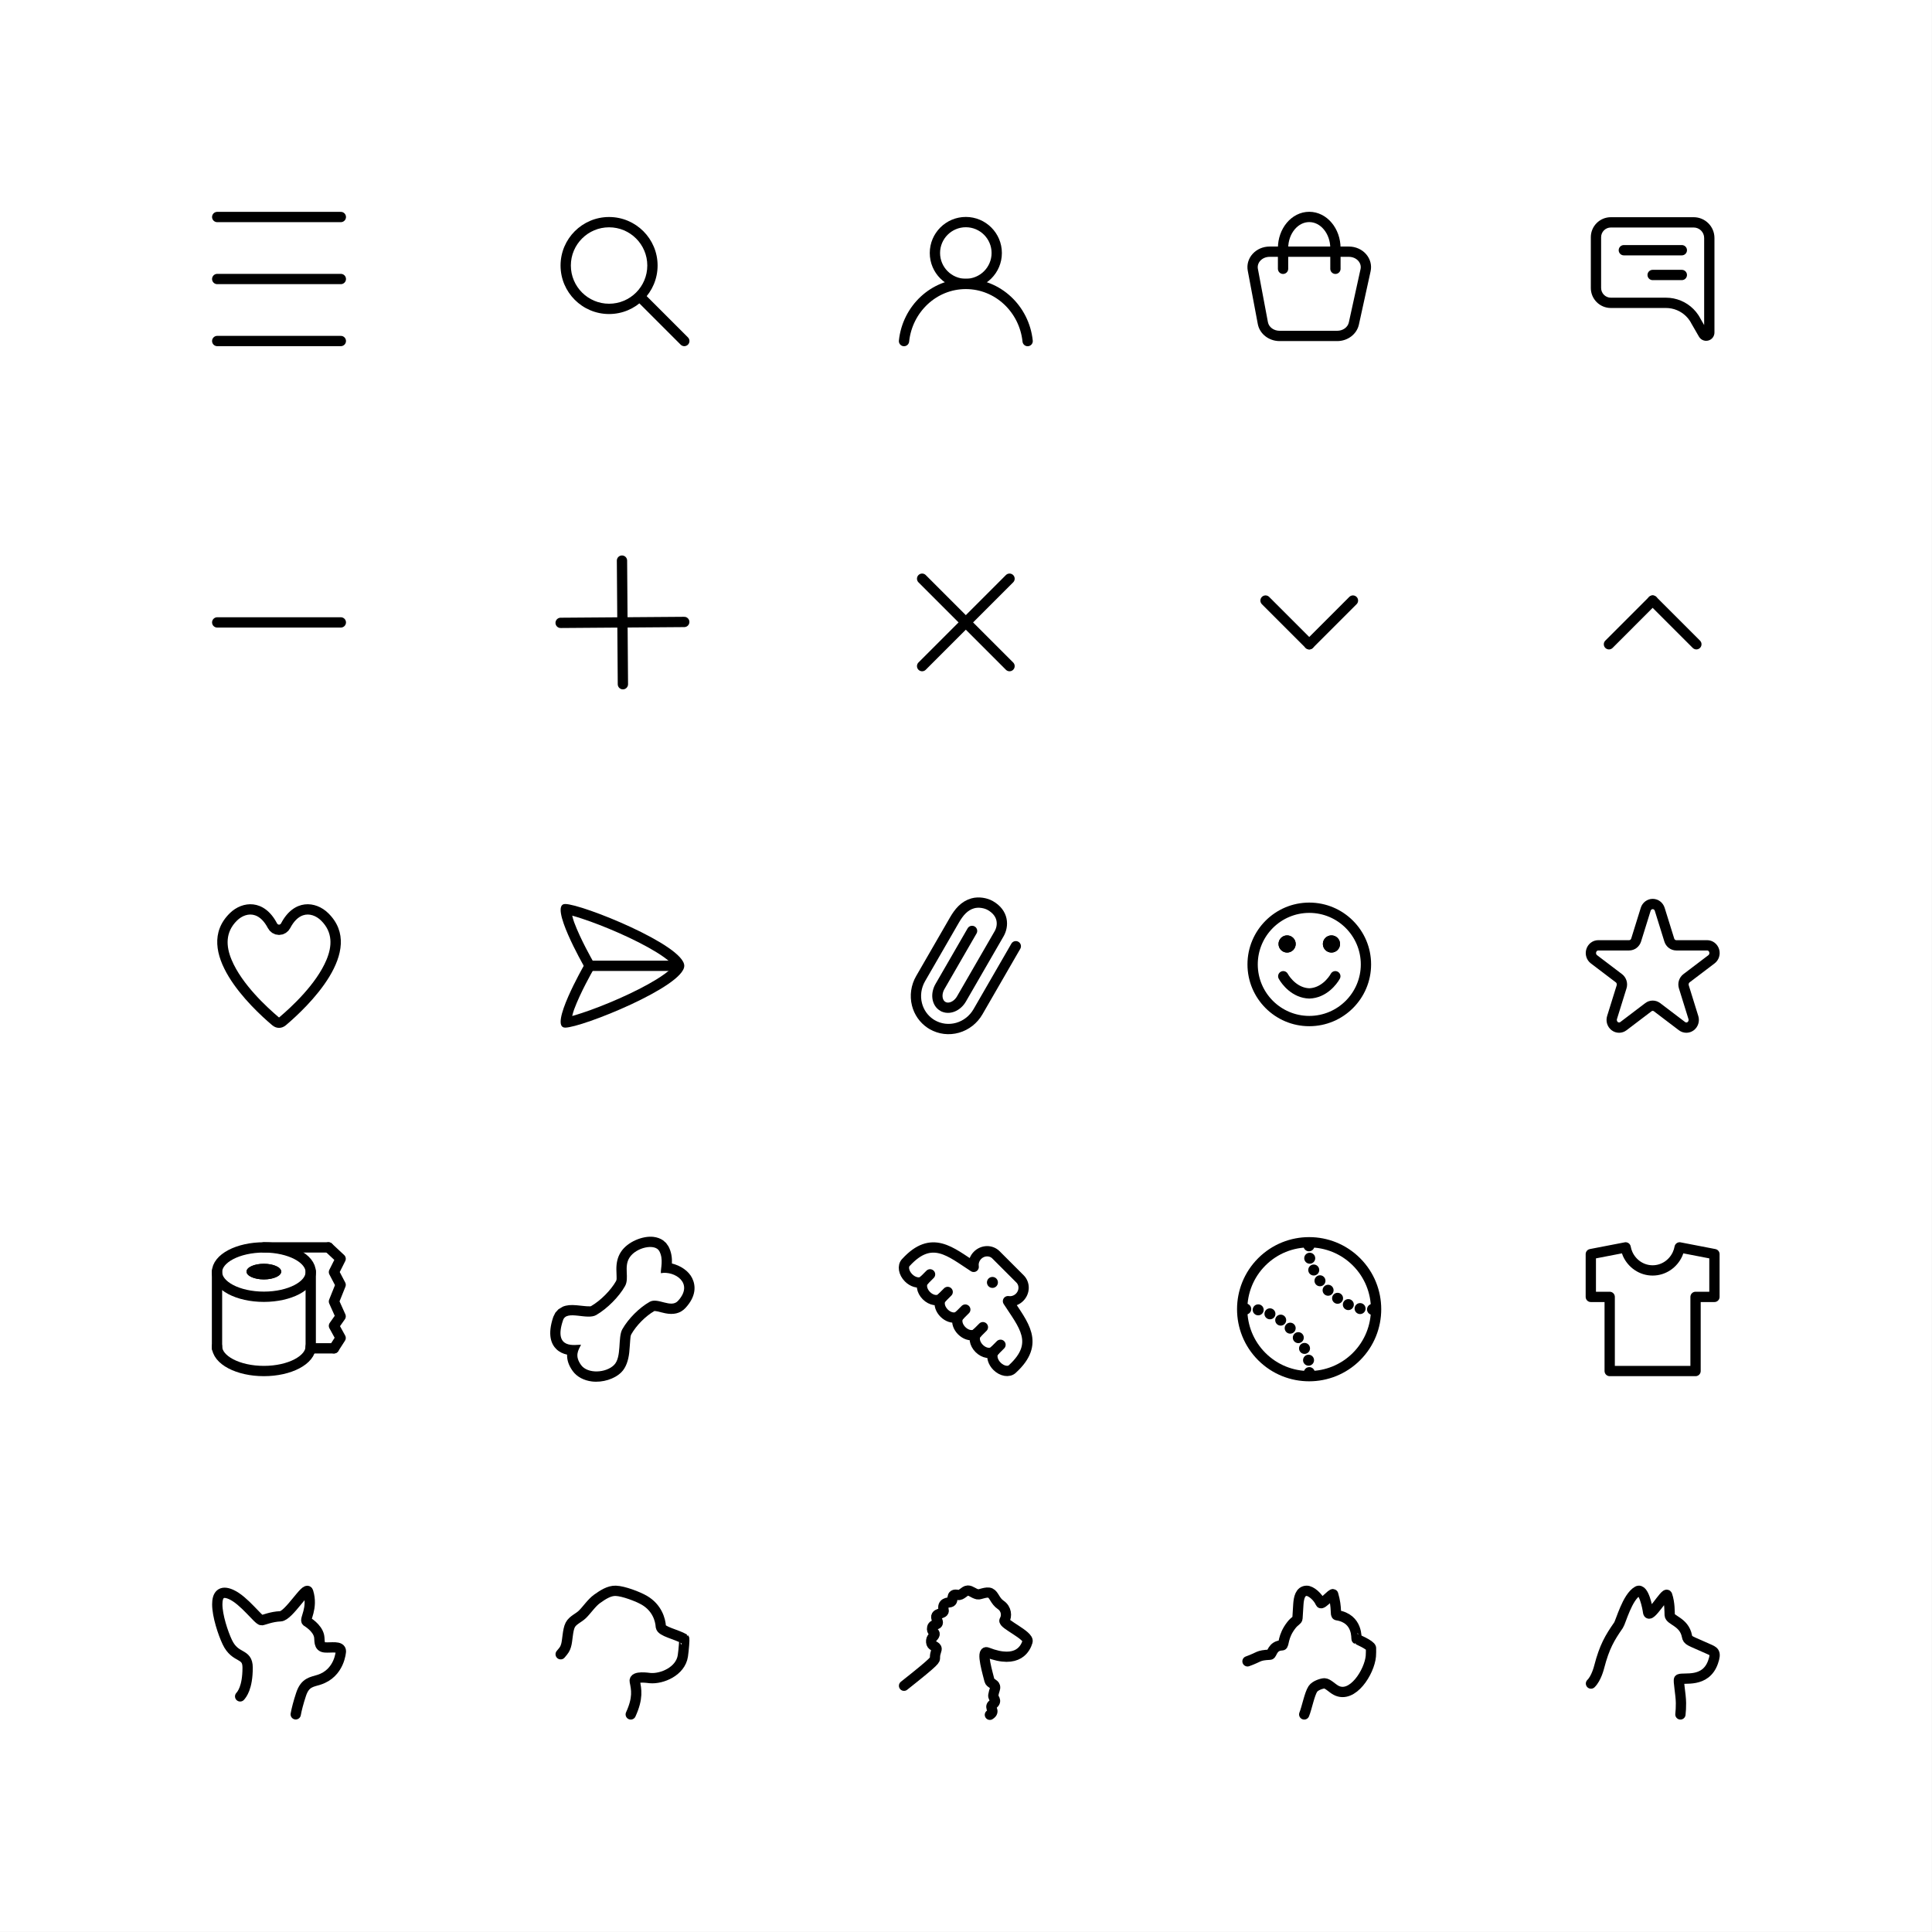
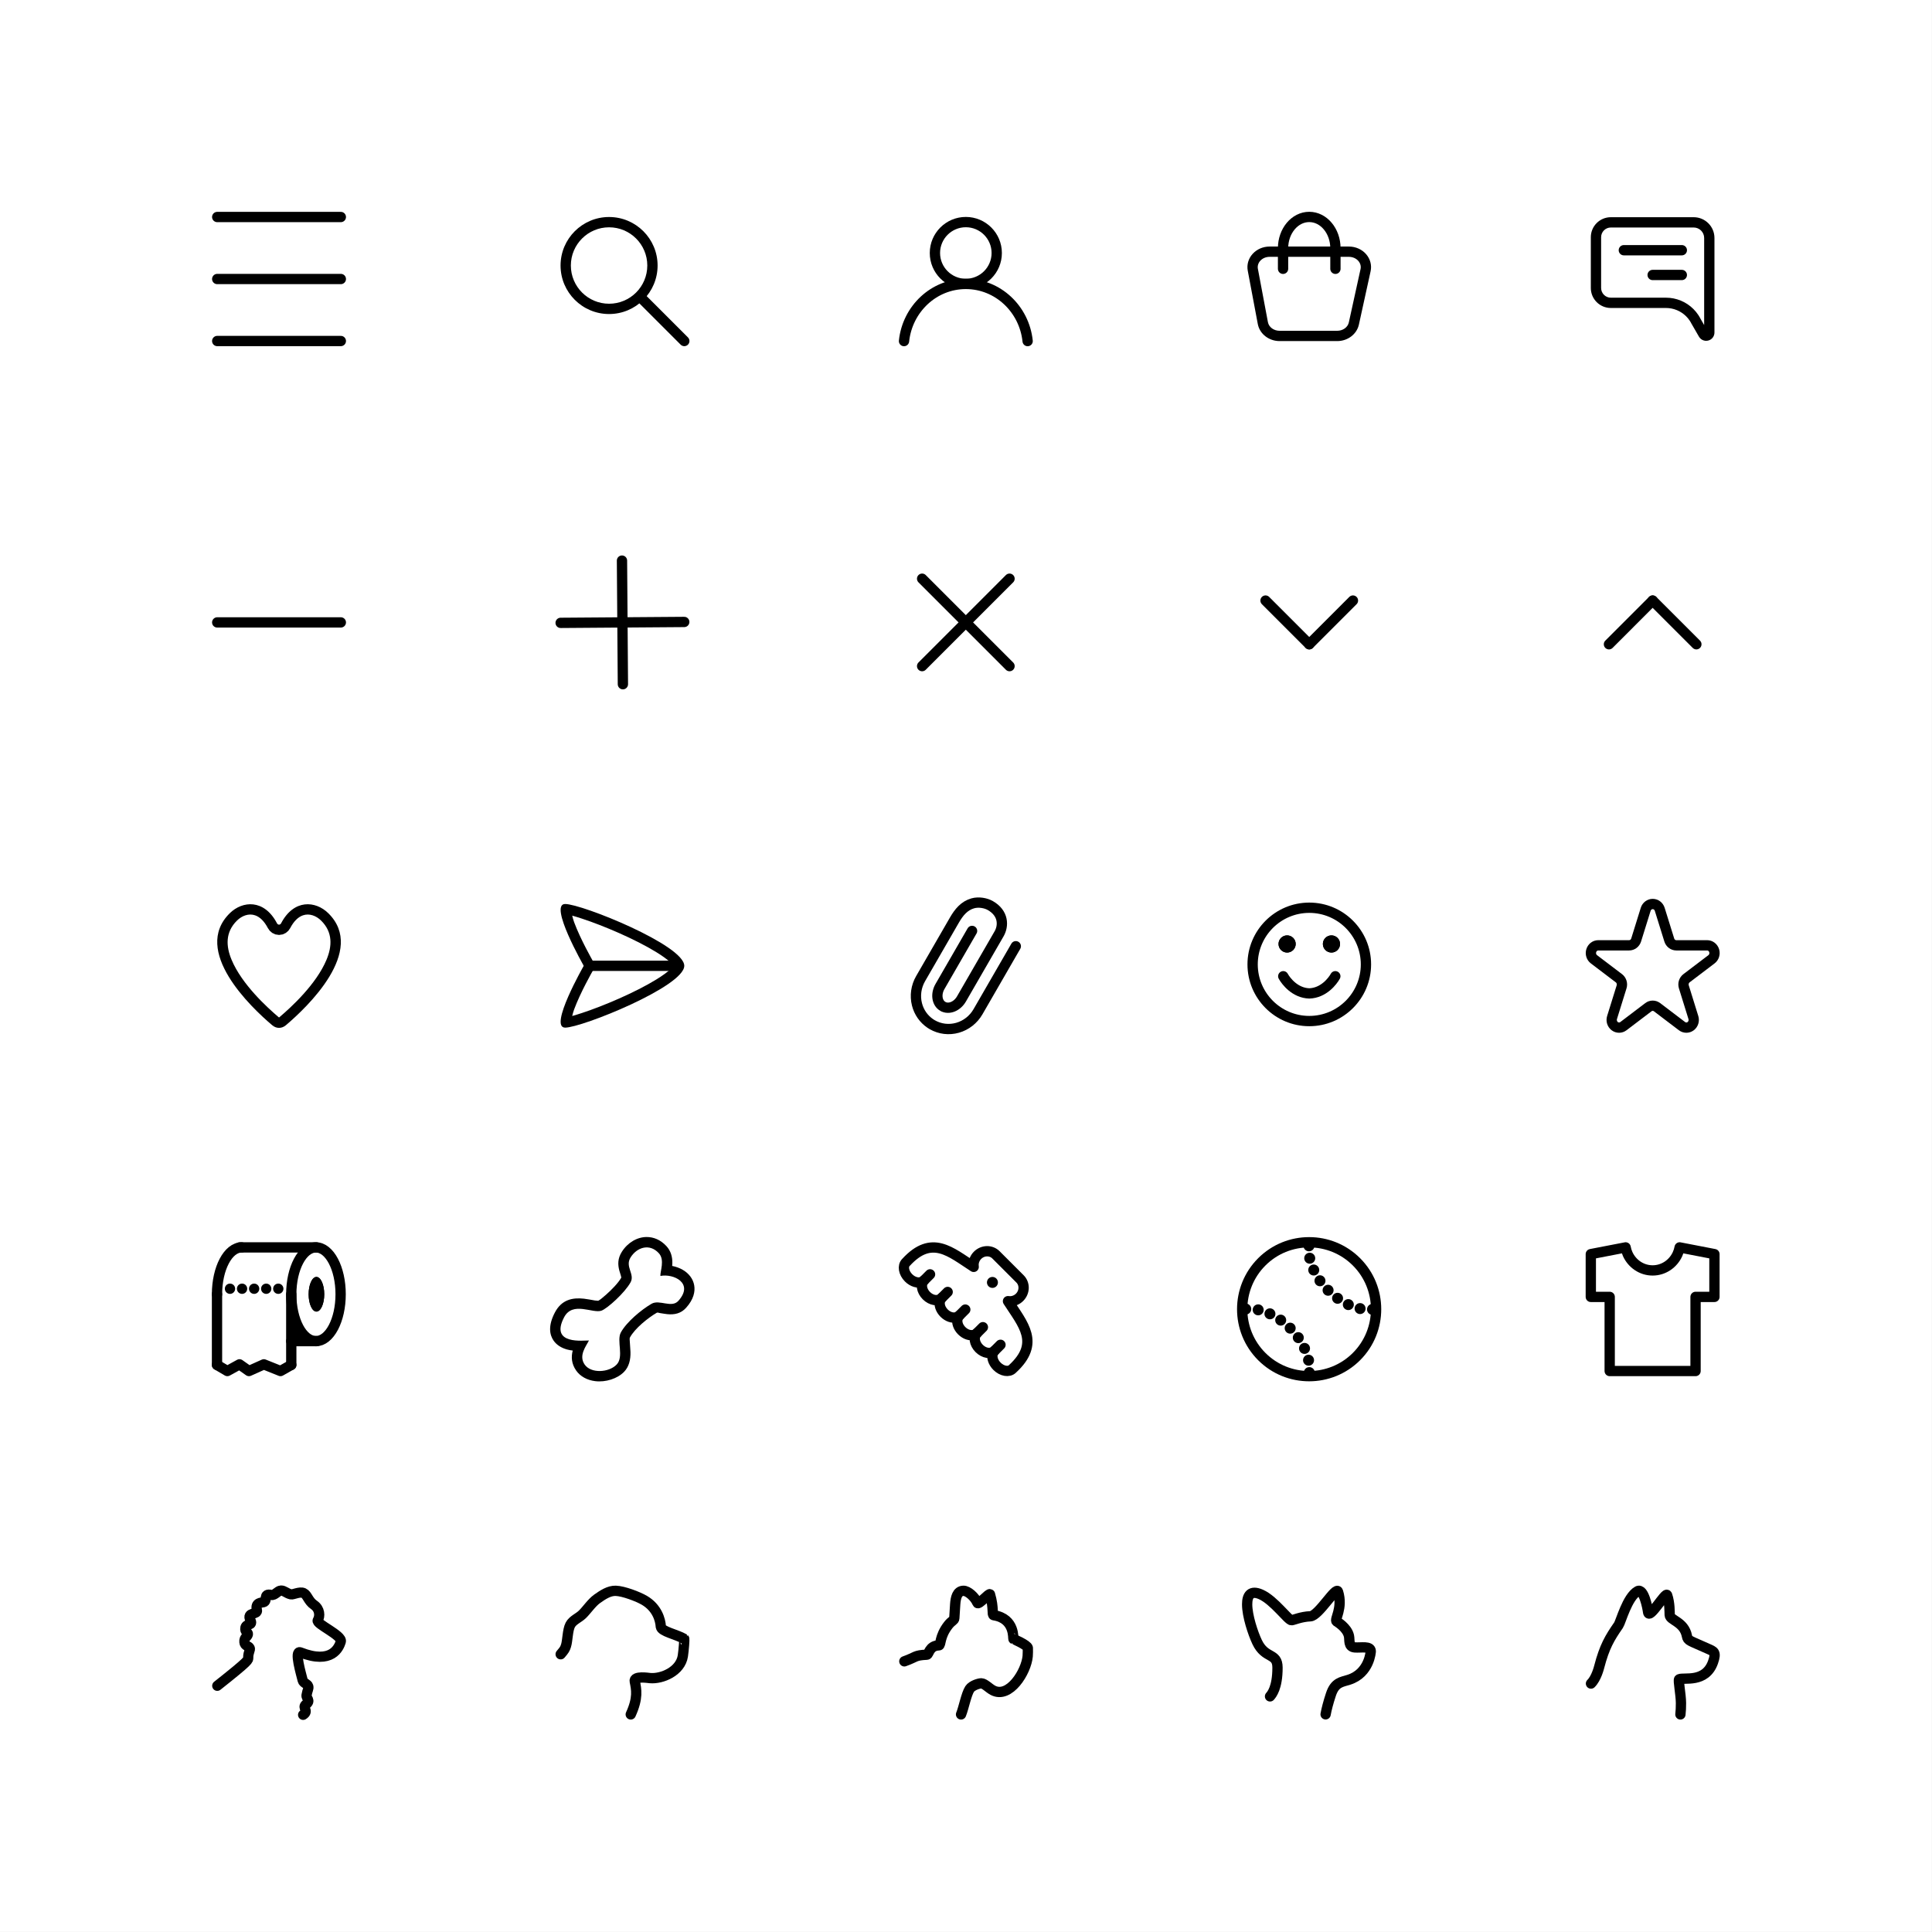
<svg xmlns="http://www.w3.org/2000/svg" width="100%" height="100%" viewBox="0 0 1329 1329" version="1.1" xml:space="preserve" style="fill-rule:evenodd;clip-rule:evenodd;stroke-linecap:round;stroke-linejoin:round;stroke-miterlimit:2;">
  <g id="ILUSTRAÇÃO">
    </g>
  <g id="LOGO">
    </g>
  <rect id="ICON" x="0" y="0" width="1328.74" height="1328.74" style="fill:white;" />
  <clipPath id="_clip1">
    <rect x="0" y="0" width="1328.74" height="1328.74" />
  </clipPath>
  <g clip-path="url(#_clip1)">
    <g id="HUSKY">
      <rect id="MENU" x="1018.83" y="1018.7" width="236.22" height="236.22" style="fill:white;" />
      <path d="M1155.94,1179.33C1156.2,1177.08 1156.34,1174.5 1156.32,1171.53C1156.28,1165.51 1154.23,1155.54 1155.08,1155.14C1158.23,1153.65 1173.24,1157.99 1178.4,1143.27C1180.84,1136.32 1178.84,1135.95 1174.9,1134.17C1161.96,1128.33 1161.06,1128.73 1160.44,1125.5C1158.52,1115.5 1148.77,1114.69 1148.57,1110.98C1148.47,1109.2 1148.7,1102.78 1146.8,1097.29C1145.87,1094.59 1134.39,1114.63 1133.71,1108.96C1133.35,1105.99 1130.64,1092.24 1126.48,1094.55C1119.37,1098.5 1114.89,1115.75 1113.38,1117.92C1107.25,1126.74 1103.68,1132.78 1100.08,1146.57C1099.94,1147.09 1098.12,1154.5 1094.42,1158.1" style="fill:none;stroke:black;stroke-width:7.08px;" />
    </g>
    <g id="BULDOGUE">
-       <rect id="MENU1" x="782.551" y="1018.7" width="236.22" height="236.22" style="fill:white;" />
-       <path d="M897.155,1179.33C898.953,1174.98 900.751,1165.4 903.074,1161.84C904.754,1159.27 909.693,1157.92 911.095,1157.95C913.407,1158.02 916.323,1161.29 919.065,1162.74C930.392,1168.71 942.034,1150.01 942.995,1139.25C943.073,1138.38 943.183,1134.44 943.101,1133.65C942.887,1131.61 933.386,1127.49 933.204,1127.46C932.822,1127.39 934.557,1113.43 919.646,1111.09C918.226,1110.86 919.911,1106.49 917.07,1096.73C916.698,1095.45 909.129,1104.33 908.413,1102.62C906.674,1098.49 901.796,1094.2 898.774,1094.29C894.394,1094.42 893.431,1099.18 893.117,1103.65C893.063,1104.42 892.6,1111.02 892.515,1113.21C892.459,1114.66 890.737,1114.82 888.376,1117.83C882.143,1125.77 883.419,1131.79 881.935,1131.82C875.121,1131.99 875.089,1138.16 873.659,1138.24C864.905,1138.69 866.677,1139.76 858.141,1142.81" style="fill:none;stroke:black;stroke-width:7.08px;" />
+       <rect id="MENU1" x="546.492" y="1018.7" width="236.22" height="236.22" style="fill:white;" />
+       <path d="M661.096,1179.33C662.893,1174.98 664.692,1165.4 667.015,1161.84C668.694,1159.27 673.634,1157.92 675.036,1157.95C677.347,1158.02 680.263,1161.29 683.006,1162.74C694.333,1168.71 705.975,1150.01 706.936,1139.25C707.013,1138.38 707.124,1134.44 707.041,1133.65C706.828,1131.61 697.326,1127.49 697.145,1127.46C696.763,1127.39 698.498,1113.43 683.587,1111.09C682.167,1110.86 683.852,1106.49 681.011,1096.73C680.639,1095.45 673.07,1104.33 672.354,1102.62C670.615,1098.49 665.737,1094.2 662.715,1094.29C658.335,1094.42 657.371,1099.18 657.058,1103.65C657.004,1104.42 656.54,1111.02 656.456,1113.21C656.4,1114.66 654.678,1114.82 652.317,1117.83C646.084,1125.77 647.36,1131.79 645.876,1131.82C639.062,1131.99 639.03,1138.16 637.6,1138.24C628.846,1138.69 630.618,1139.76 622.082,1142.81" style="fill:none;stroke:black;stroke-width:7.08px;" />
    </g>
    <g id="POODLE">
-       <rect id="MENU2" x="546.27" y="1018.7" width="236.22" height="236.22" style="fill:white;" />
-       <path d="M680.91,1179.61C685.266,1176.92 679.837,1174.69 682.9,1172.43C686.472,1169.79 682.92,1168.27 683.267,1166.15C683.881,1162.41 684.894,1161.71 684.456,1160.01C684.017,1158.32 681.051,1157.77 680.635,1155.98C679.732,1152.08 674.485,1134.86 679.041,1136.65C700.776,1145.18 705.621,1133.24 706.838,1129.23C708.132,1124.97 689.488,1117.03 690.974,1114.59C692.729,1111.71 692.421,1106.77 688.456,1104.05C684.344,1101.23 683.885,1097.06 681.233,1095.84C678.593,1094.63 673.98,1097.08 672.547,1096.75C669.357,1096.01 667.952,1094.05 665.685,1094.11C663.418,1094.18 661.414,1097.7 658.945,1097.14C653.035,1095.8 656.794,1101.37 653.678,1102.14C652.343,1102.48 647.754,1102.28 649.126,1107.45C650.085,1111.06 641.741,1108.62 644.607,1114.36C646.747,1118.64 641.897,1116.53 641.226,1119.58C640.526,1122.76 643.351,1122.72 642.919,1124.33C642.432,1126.14 640.266,1126.37 640.515,1129.55C640.741,1132.43 643.38,1132.02 644.179,1133.67C644.778,1134.91 643.166,1136.41 643.146,1140.21C643.138,1141.86 644.616,1141.62 621.858,1159.63" style="fill:none;stroke:black;stroke-width:7.01px;" />
+       <rect id="MENU2" x="73.869" y="1018.7" width="236.22" height="236.22" style="fill:white;" />
+       <path d="M208.509,1179.61C212.866,1176.92 207.437,1174.69 210.499,1172.43C214.071,1169.79 210.519,1168.27 210.866,1166.15C211.48,1162.41 212.494,1161.71 212.055,1160.01C211.616,1158.32 208.65,1157.77 208.234,1155.98C207.332,1152.08 202.085,1134.86 206.64,1136.65C228.376,1145.18 233.22,1133.24 234.437,1129.23C235.731,1124.97 217.088,1117.03 218.574,1114.59C220.329,1111.71 220.021,1106.77 216.056,1104.05C211.943,1101.23 211.484,1097.06 208.832,1095.84C206.193,1094.63 201.579,1097.08 200.146,1096.75C196.956,1096.01 195.551,1094.05 193.284,1094.11C191.017,1094.18 189.014,1097.7 186.544,1097.14C180.634,1095.8 184.393,1101.37 181.277,1102.14C179.942,1102.48 175.354,1102.28 176.726,1107.45C177.684,1111.06 169.341,1108.62 172.207,1114.36C174.346,1118.64 169.496,1116.53 168.825,1119.58C168.125,1122.76 170.951,1122.72 170.518,1124.33C170.031,1126.14 167.865,1126.37 168.114,1129.55C168.341,1132.43 170.979,1132.02 171.778,1133.67C172.377,1134.91 170.766,1136.41 170.746,1140.21C170.737,1141.86 172.215,1141.62 149.457,1159.63" style="fill:none;stroke:black;stroke-width:7.01px;" />
    </g>
    <g id="GOLDEN">
      <rect id="MENU3" x="310.09" y="1018.7" width="236.22" height="236.22" style="fill:white;" />
      <path d="M385.68,1137.94C388.345,1134.84 388.629,1134.27 389.355,1132.05C390.453,1128.68 390.392,1121.36 392.272,1117.77C394.019,1114.43 397.978,1113.07 400.639,1110.49C403.734,1107.48 407.016,1102.45 410.839,1099.75C414.647,1097.06 418.997,1094.15 423.578,1094.3C428.975,1094.47 438.959,1098.33 443.22,1100.81C452.043,1105.96 454.263,1114.22 454.575,1118.93C454.797,1122.29 465.209,1124.17 470.679,1127.37C470.861,1127.48 470.41,1134.44 469.734,1139.03C468.16,1149.69 455.305,1155.06 447.203,1154.34C446.036,1154.23 435.848,1152.62 436.643,1156.58C437.752,1162.11 439.1,1167.93 433.884,1179.33" style="fill:none;stroke:black;stroke-width:7.08px;" />
    </g>
    <g id="CHIHUAHUA">
-       <rect id="MENU4" x="73.869" y="1018.7" width="236.22" height="236.22" style="fill:white;" />
-       <path d="M165.195,1166.92C166.275,1165.69 170.37,1161.03 170.338,1147.12C170.314,1136.64 161.927,1141.42 156.324,1129.57C153.434,1123.45 149.46,1111.53 149.46,1103.58C149.46,1097.44 151.836,1093.67 158.926,1096.79C168.04,1100.81 177.729,1114.7 180.022,1114.53C181.447,1114.42 186.526,1112.09 192.931,1111.83C198.661,1111.6 210.672,1090.76 211.964,1094.89C215.538,1106.32 209.266,1114.02 211.017,1115.38C211.243,1115.56 218.211,1119.53 219.495,1125.36C220.129,1128.23 218.885,1132.85 223.491,1133.24C227.738,1133.59 234.499,1132 234.499,1135.88C234.499,1135.99 233.699,1150.96 219.42,1155.49C214.367,1157.1 209.844,1157.2 207.096,1165.55C205.238,1171.19 204.087,1175.65 203.43,1179.27" style="fill:none;stroke:black;stroke-width:7.08px;" />
+       <rect id="MENU4" x="782.309" y="1018.7" width="236.22" height="236.22" style="fill:white;" />
+       <path d="M873.635,1166.92C874.715,1165.69 878.81,1161.03 878.778,1147.12C878.754,1136.64 870.367,1141.42 864.763,1129.57C861.874,1123.45 857.899,1111.53 857.899,1103.58C857.899,1097.44 860.275,1093.67 867.366,1096.79C876.48,1100.81 886.169,1114.7 888.461,1114.53C889.887,1114.42 894.966,1112.09 901.37,1111.83C907.1,1111.6 919.111,1090.76 920.404,1094.89C923.978,1106.32 917.706,1114.02 919.456,1115.38C919.682,1115.56 926.65,1119.53 927.935,1125.36C928.569,1128.23 927.324,1132.85 931.931,1133.24C936.177,1133.59 942.939,1132 942.939,1135.88C942.939,1135.99 942.139,1150.96 927.86,1155.49C922.807,1157.1 918.284,1157.2 915.535,1165.55C913.678,1171.19 912.526,1175.65 911.869,1179.27" style="fill:none;stroke:black;stroke-width:7.08px;" />
    </g>
    <g id="ROUPAS">
      <rect id="MENU5" x="1018.71" y="782.48" width="236.22" height="236.22" style="fill:white;" />
      <path d="M1107.29,892.118L1094.3,892.118L1094.3,862.698L1118.25,858.071C1118.54,859.693 1119.03,861.245 1119.69,862.698C1122.71,869.317 1129.25,873.907 1136.82,873.907C1144.39,873.907 1150.93,869.317 1153.95,862.698C1154.61,861.245 1155.1,859.693 1155.4,858.071L1179.34,862.698L1179.34,892.118L1166.35,892.118L1166.35,943.11L1107.29,943.11L1107.29,892.118Z" style="fill:none;stroke:black;stroke-width:7.08px;" />
    </g>
    <g id="BRINQUEDOS">
      <rect id="MENU6" x="782.43" y="782.48" width="236.22" height="236.22" style="fill:white;" />
      <g>
        <g>
          <path d="M935.615,865.516C954.973,884.874 954.973,916.307 935.615,935.665C916.257,955.023 884.824,955.023 865.466,935.665C846.107,916.307 846.107,884.874 865.466,865.516C884.824,846.158 916.257,846.158 935.615,865.516ZM930.606,870.525C914.012,853.931 887.068,853.931 870.474,870.525C853.88,887.118 853.88,914.063 870.474,930.657C887.068,947.25 914.012,947.25 930.606,930.657C947.2,914.063 947.2,887.118 930.606,870.525Z" />
          <path d="M890.175,910.956C891.65,912.431 891.65,914.826 890.175,916.301C888.7,917.776 886.305,917.776 884.83,916.301C883.355,914.826 883.355,912.431 884.83,910.956C886.305,909.481 888.7,909.481 890.175,910.956ZM883.651,905.43C885.126,906.905 885.126,909.3 883.651,910.775C882.176,912.25 879.781,912.25 878.306,910.775C876.831,909.3 876.831,906.905 878.306,905.43C879.781,903.955 882.176,903.955 883.651,905.43ZM876.249,901.089C877.724,902.564 877.724,904.959 876.249,906.434C874.774,907.909 872.379,907.909 870.904,906.434C869.429,904.959 869.429,902.564 870.904,901.089C872.379,899.614 874.774,899.614 876.249,901.089ZM868.167,898.354C869.642,899.829 869.642,902.224 868.167,903.699C866.692,905.174 864.297,905.174 862.822,903.699C861.347,902.224 861.347,899.829 862.822,898.354C864.297,896.879 866.692,896.879 868.167,898.354ZM859.609,897.799C861.084,899.274 861.084,901.669 859.609,903.144C858.134,904.619 855.739,904.619 854.264,903.144C852.789,901.669 852.789,899.274 854.264,897.799C855.739,896.324 858.134,896.324 859.609,897.799ZM895.757,917.479C897.232,918.954 897.232,921.349 895.757,922.824C894.282,924.299 891.887,924.299 890.412,922.824C888.937,921.349 888.937,918.954 890.412,917.479C891.887,916.004 894.282,916.004 895.757,917.479ZM900.041,924.881C901.516,926.356 901.516,928.751 900.041,930.226C898.566,931.701 896.171,931.701 894.696,930.226C893.221,928.751 893.221,926.356 894.696,924.881C896.171,923.406 898.566,923.406 900.041,924.881ZM902.806,932.994C904.281,934.469 904.281,936.864 902.806,938.339C901.331,939.814 898.936,939.814 897.461,938.339C895.986,936.864 895.986,934.469 897.461,932.994C898.936,931.519 901.331,931.519 902.806,932.994ZM903.331,941.521C904.806,942.996 904.806,945.391 903.331,946.866C901.856,948.341 899.461,948.341 897.986,946.866C896.511,945.391 896.511,942.996 897.986,941.521C899.461,940.046 901.856,940.046 903.331,941.521Z" />
          <path d="M910.906,890.225C909.431,888.75 909.431,886.355 910.906,884.88C912.381,883.405 914.776,883.405 916.251,884.88C917.726,886.355 917.726,888.75 916.251,890.225C914.776,891.7 912.381,891.7 910.906,890.225ZM917.429,895.751C915.954,894.276 915.954,891.881 917.429,890.406C918.904,888.931 921.299,888.931 922.774,890.406C924.249,891.881 924.249,894.276 922.774,895.751C921.299,897.226 918.904,897.226 917.429,895.751ZM924.831,900.092C923.356,898.617 923.356,896.222 924.831,894.747C926.306,893.272 928.701,893.272 930.176,894.747C931.651,896.222 931.651,898.617 930.176,900.092C928.701,901.567 926.306,901.567 924.831,900.092ZM932.914,902.827C931.439,901.352 931.439,898.957 932.914,897.482C934.389,896.007 936.784,896.007 938.259,897.482C939.734,898.957 939.734,901.352 938.259,902.827C936.784,904.302 934.389,904.302 932.914,902.827ZM941.471,903.382C939.996,901.907 939.996,899.512 941.471,898.037C942.946,896.562 945.341,896.562 946.816,898.037C948.291,899.512 948.291,901.907 946.816,903.382C945.341,904.857 942.946,904.857 941.471,903.382ZM905.323,883.702C903.848,882.227 903.848,879.832 905.323,878.357C906.798,876.882 909.193,876.882 910.668,878.357C912.143,879.832 912.143,882.227 910.668,883.702C909.193,885.177 906.798,885.177 905.323,883.702ZM901.039,876.3C899.564,874.825 899.564,872.43 901.039,870.955C902.514,869.48 904.909,869.48 906.384,870.955C907.859,872.43 907.859,874.825 906.384,876.3C904.909,877.775 902.514,877.775 901.039,876.3ZM898.274,868.188C896.799,866.713 896.799,864.318 898.274,862.843C899.749,861.368 902.144,861.368 903.619,862.843C905.094,864.318 905.094,866.713 903.619,868.188C902.144,869.663 899.749,869.663 898.274,868.188ZM897.749,859.66C896.274,858.185 896.274,855.79 897.749,854.315C899.224,852.84 901.619,852.84 903.094,854.315C904.569,855.79 904.569,858.185 903.094,859.66C901.619,861.135 899.224,861.135 897.749,859.66Z" />
        </g>
      </g>
    </g>
    <g id="ACESSORIOS">
      <rect id="MENU7" x="546.149" y="782.48" width="236.22" height="236.22" style="fill:white;" />
      <g>
        <path d="M685.114,863.194L701.656,879.736C703.298,881.378 704.189,883.635 704.132,886.01C704.076,888.385 703.076,890.683 701.354,892.4L701.351,892.402C699.629,894.118 697.325,895.112 694.945,895.165C694.417,895.176 693.894,895.141 693.383,895.062C703.625,910.992 715.869,923.867 696.457,941.64L696.464,941.648C694.022,944.081 689.259,943.276 685.834,939.851C683.035,937.052 681.991,933.364 683.037,930.781C683.269,930.21 683.603,929.693 684.042,929.251C681.596,931.669 676.911,930.929 673.576,927.594C670.255,924.272 669.515,919.62 671.907,917.175L672.026,917.056C671.355,917.718 670.706,918.042 669.899,918.264C667.384,918.957 664.087,917.919 661.564,915.395C659.08,912.912 658.04,909.684 658.673,907.192C658.879,906.38 659.251,905.634 659.82,905.03C659.215,905.599 658.47,905.971 657.658,906.177C655.165,906.81 651.938,905.769 649.455,903.286C646.931,900.762 645.893,897.465 646.585,894.951C646.807,894.144 647.131,893.495 647.793,892.824L647.717,892.9L647.675,892.943C645.23,895.335 640.577,894.595 637.256,891.273C633.921,887.938 633.181,883.254 635.598,880.808C635.157,881.247 634.64,881.581 634.068,881.812C631.486,882.858 627.797,881.815 624.998,879.016C621.574,875.591 620.769,870.828 623.202,868.385L623.21,868.393C640.983,848.98 653.857,861.224 669.788,871.467C669.708,870.955 669.673,870.433 669.685,869.904C669.738,867.525 670.731,865.221 672.448,863.498L672.45,863.496C674.166,861.774 676.465,860.774 678.84,860.717C681.215,860.661 683.472,861.551 685.114,863.194Z" style="fill:none;stroke:black;stroke-width:7.08px;stroke-linecap:butt;stroke-miterlimit:5;" />
        <path d="M688.231,925.062L684.055,929.238" style="fill:none;stroke:black;stroke-width:7.08px;stroke-miterlimit:5;" />
        <path d="M676.125,912.957L671.949,917.132" style="fill:none;stroke:black;stroke-width:7.08px;stroke-miterlimit:5;" />
        <path d="M664.009,900.841L659.833,905.016" style="fill:none;stroke:black;stroke-width:7.08px;stroke-miterlimit:5;" />
        <path d="M651.893,888.724L647.717,892.9" style="fill:none;stroke:black;stroke-width:7.08px;stroke-miterlimit:5;" />
        <path d="M639.777,876.608L635.601,880.784" style="fill:none;stroke:black;stroke-width:7.08px;stroke-miterlimit:5;" />
        <path d="M685.359,879.491C686.834,880.966 686.834,883.361 685.359,884.836C683.884,886.311 681.489,886.311 680.014,884.836C678.539,883.361 678.539,880.966 680.014,879.491C681.489,878.016 683.884,878.016 685.359,879.491Z" />
      </g>
    </g>
    <g id="ALIMENTOS">
      <rect id="MENU8" x="309.969" y="782.48" width="236.22" height="236.22" style="fill:white;" />
-       <path d="M462.213,869.157C468.148,870.573 473.702,874.235 476.144,879.237C478.746,884.564 478.864,891.764 471.573,899.674C467.85,903.713 463.035,904.437 457.699,903.399C455.959,903.061 454.149,902.522 452.379,902.118C451.687,901.96 450.495,901.842 450.164,901.811C444.045,905.355 437.706,911.749 434.249,917.878C433.696,918.857 433.66,920.286 433.517,921.83C433.265,924.552 433.173,927.554 432.852,930.397C432.235,935.873 430.591,940.778 427.431,943.946C422.729,948.662 414.483,951.167 407.199,950.298C401.678,949.639 396.832,947.117 393.93,943.075C391.026,939.029 390.14,935.562 390.091,932.548C390.087,932.309 390.089,932.072 390.097,931.838C387.363,931.251 384.786,930.059 382.754,928.098C379.3,924.764 376.351,918.342 380.619,905.815L382.027,902.973L384.169,900.622L387.175,898.829C388.438,898.307 389.867,897.962 391.431,897.806C394.51,897.498 398.41,898.068 402.172,898.44C403.197,898.541 404.208,898.62 405.164,898.602C405.69,898.592 406.198,898.686 406.581,898.464C413.19,894.635 420.213,887.533 423.754,881.255C424.284,880.314 424.16,879.224 424.144,878.118C424.12,876.494 423.996,874.821 423.992,873.145C423.981,869.069 424.637,865.02 427.106,861.206C431.652,854.181 442.142,849.975 449.495,850.828C452.074,851.127 454.335,851.974 456.131,853.224L458.161,855.003L459.794,857.316C461.904,861.252 462.374,865.386 462.213,869.157ZM410.132,904.593C403.779,908.273 389.783,900.88 387.324,908.1C380.219,928.953 396.447,924.801 399.684,925.027C397.749,928.878 395.162,932.644 399.684,938.944C404.2,945.235 416.867,944.508 422.416,938.944C427.795,933.55 424.886,920.059 428.079,914.398C432.162,907.158 439.697,899.603 446.916,895.508C452.562,892.306 461.518,900.131 466.364,894.874C477.667,882.611 463.881,874.004 454.605,875.804C454.379,872.558 456.565,866.285 453.551,860.664C450.602,855.163 437.58,858.059 433.052,865.055C428.896,871.477 433.116,879.074 429.923,884.735C425.84,891.974 417.753,900.177 410.132,904.593Z" />
+       <path d="M411.504,894.786C412.701,894.233 414.582,892.632 416.728,890.753C420.741,887.238 425.302,882.548 427.403,878.828C427.341,878.534 427.165,877.719 427.022,877.258C426.68,876.161 426.3,875.054 426.007,873.928C424.957,869.894 424.85,865.725 427.72,861.16C431.736,854.772 438.293,850.92 444.866,850.925C449.508,850.929 454.326,852.722 458.482,857.253C461.468,860.509 462.551,864.57 462.501,868.737C462.494,869.371 462.448,870.083 462.38,870.819C465.041,871.352 467.616,872.285 469.806,873.59C473.958,876.063 476.783,879.765 477.543,884.201C478.256,888.368 477.26,893.699 471.984,899.59C468.44,903.548 463.945,904.499 458.974,903.994C457.303,903.824 455.568,903.471 453.866,903.228C453.112,903.12 452.377,902.677 451.763,903.036C445.705,906.572 436.775,913.743 433.348,919.995C432.973,920.68 433.182,921.596 433.216,922.559C433.3,924.953 433.631,927.539 433.696,930.012C433.835,935.328 432.686,940.161 429.302,943.654C424.675,948.429 416.564,950.954 409.398,950.073C403.961,949.406 399.188,946.866 396.331,942.77C393.083,938.112 392.819,933.41 393.975,929.027C392.622,928.871 391.269,928.633 389.997,928.279C386.078,927.189 382.801,925.116 380.757,922.114C378.138,918.268 376.819,912.164 381.698,902.846C386.363,893.936 393.899,892.489 401.684,893.352C404.27,893.639 406.859,894.213 409.189,894.579C409.965,894.7 411.18,894.769 411.504,894.786ZM413.795,901.568C407.819,903.812 393.964,894.823 388.028,906.16C377.904,925.497 401.987,921.892 405.117,922.117C403.245,925.95 397.819,932.412 402.192,938.682C406.558,944.942 418.805,944.219 424.17,938.682C429.371,933.313 423.995,922.195 427.082,916.561C431.03,909.356 441.18,900.94 448.16,896.865C453.618,893.678 461.976,900.056 466.661,894.823C477.589,882.62 463.242,875.923 454.273,877.714C454.055,874.484 457.454,866.704 453.216,862.083C446.801,855.09 438.146,858.001 433.769,864.963C429.751,871.355 436.856,876.449 433.769,882.083C429.821,889.287 417.839,900.049 413.795,901.568Z" />
    </g>
    <g id="HIGIENE">
      <rect id="MENU9" x="73.688" y="782.48" width="236.22" height="236.22" style="fill:white;" />
      <g>
-         <path d="M181.513,858.071L225.935,858.071M229.726,927.49L213.649,927.49" style="fill:none;stroke:black;stroke-width:7.08px;stroke-miterlimit:5;" />
-         <path d="M149.278,927.49L149.278,874.715L149.285,874.715M213.741,874.715L213.747,874.715L213.747,926.23" style="fill:none;stroke:black;stroke-width:7.08px;stroke-miterlimit:5;" />
-         <ellipse cx="181.513" cy="875.049" rx="32.234" ry="16.978" style="fill:none;stroke:black;stroke-width:7.08px;stroke-miterlimit:5;" />
-         <path d="M213.747,926.132C213.747,935.503 199.303,943.11 181.513,943.11C163.722,943.11 149.278,935.503 149.278,926.132" style="fill:none;stroke:black;stroke-width:7.08px;stroke-miterlimit:5;" />
-         <ellipse cx="181.513" cy="874.715" rx="11.922" ry="5.37" />
-         <ellipse cx="181.513" cy="874.715" rx="11.922" ry="5.37" />
-         <path d="M225.935,858.071L234.318,865.896L229.726,875.049L234.318,883.82L229.726,895.272L234.318,905.508L229.726,912.025L234.318,920.375L229.726,927.49" style="fill:none;stroke:black;stroke-width:7.08px;stroke-miterlimit:5;" />
+         <path d="M217.674,922.533L217.674,922.539L200.362,922.539M164.899,858.071L217.674,858.071L217.674,858.077" style="fill:none;stroke:black;stroke-width:7.08px;stroke-miterlimit:5;" />
+         <path d="M234.318,890.305C234.318,908.096 226.71,922.539 217.34,922.539C207.969,922.539 200.362,908.096 200.362,890.305C200.362,872.515 207.969,858.071 217.34,858.071C226.71,858.071 234.318,872.515 234.318,890.305Z" style="fill:none;stroke:black;stroke-width:7.08px;stroke-miterlimit:5;" />
+         <path d="M149.278,890.305C149.278,872.515 156.886,858.071 166.256,858.071" style="fill:none;stroke:black;stroke-width:7.08px;stroke-miterlimit:5;" />
+         <path d="M149.278,890.305L149.278,938.919" style="fill:none;stroke:black;stroke-width:7.08px;stroke-miterlimit:5;" />
+         <path d="M200.362,890.305L200.362,938.919" style="fill:none;stroke:black;stroke-width:7.08px;stroke-miterlimit:5;" />
+         <path d="M223.044,890.305C223.044,896.885 220.637,902.227 217.674,902.227C214.71,902.227 212.303,896.885 212.303,890.305C212.303,883.725 214.71,878.383 217.674,878.383C220.637,878.383 223.044,883.725 223.044,890.305Z" />
+         <path d="M223.044,890.305C223.044,896.885 220.637,902.227 217.674,902.227C214.71,902.227 212.303,896.885 212.303,890.305C212.303,883.725 214.71,878.383 217.674,878.383C220.637,878.383 223.044,883.725 223.044,890.305Z" />
+         <path d="M200.362,938.919L192.948,943.11L181.496,938.519L171.259,943.11L164.743,938.519L156.393,943.11L149.278,938.919" style="fill:none;stroke:black;stroke-width:7.08px;stroke-miterlimit:5;" />
+         <path d="M158.213,890.047C156.258,890.047 154.671,888.459 154.672,886.505C154.672,884.55 156.259,882.963 158.214,882.964C160.169,882.964 161.755,884.551 161.755,886.506C161.755,888.461 160.167,890.047 158.213,890.047ZM166.516,890.048C164.561,890.048 162.974,888.461 162.975,886.506C162.975,884.551 164.562,882.965 166.517,882.965C168.472,882.965 170.058,884.553 170.058,886.507C170.058,888.462 168.471,890.049 166.516,890.048ZM174.819,890.05C172.864,890.049 171.278,888.462 171.278,886.507C171.278,884.553 172.866,882.966 174.82,882.966C176.775,882.967 178.362,884.554 178.362,886.509C178.361,888.463 176.774,890.05 174.819,890.05ZM183.122,890.051C181.168,890.051 179.581,888.464 179.581,886.509C179.582,884.554 181.169,882.968 183.124,882.968C185.078,882.968 186.665,884.555 186.665,886.51C186.664,888.465 185.077,890.052 183.122,890.051ZM191.426,890.053C189.471,890.052 187.884,888.465 187.885,886.51C187.885,884.556 189.472,882.969 191.427,882.969C193.382,882.97 194.968,884.557 194.968,886.512C194.968,888.466 193.38,890.053 191.426,890.053Z" />
+         <path d="M217.34,922.539L200.362,922.539L200.362,890.305C200.362,908.096 207.969,922.539 217.34,922.539Z" />
+         <path d="M217.34,922.539L200.362,922.539L200.362,890.305C200.362,908.096 207.969,922.539 217.34,922.539Z" />
      </g>
    </g>
    <g id="ESTRELA">
      <rect id="MENU10" x="1018.77" y="546.26" width="236.22" height="236.22" style="fill:white;" />
      <path d="M1132.05,625.519C1132.73,623.332 1134.68,621.85 1136.88,621.85C1139.08,621.85 1141.03,623.332 1141.71,625.519C1144.1,633.206 1146.79,641.837 1148.27,646.607C1148.95,648.795 1150.9,650.276 1153.1,650.276C1157.9,650.276 1166.59,650.276 1174.32,650.276C1176.52,650.276 1178.47,651.757 1179.15,653.945C1179.83,656.133 1179.09,658.53 1177.31,659.882C1171.05,664.632 1164.02,669.967 1160.14,672.915C1158.36,674.267 1157.62,676.664 1158.3,678.851C1159.78,683.621 1162.46,692.253 1164.85,699.939C1165.53,702.127 1164.79,704.524 1163.01,705.876C1161.23,707.228 1158.81,707.228 1157.03,705.876C1150.78,701.125 1143.75,695.791 1139.87,692.843C1138.09,691.491 1135.68,691.491 1133.89,692.843C1130.01,695.791 1122.99,701.125 1116.73,705.876C1114.95,707.228 1112.54,707.228 1110.76,705.876C1108.98,704.524 1108.23,702.127 1108.91,699.939C1111.3,692.253 1113.99,683.621 1115.47,678.851C1116.15,676.664 1115.4,674.267 1113.62,672.915C1109.74,669.967 1102.71,664.632 1096.46,659.882C1094.68,658.53 1093.93,656.133 1094.61,653.945C1095.29,651.757 1097.24,650.276 1099.44,650.276C1107.18,650.276 1115.86,650.276 1120.66,650.276C1122.86,650.276 1124.81,648.795 1125.49,646.607C1126.98,641.837 1129.66,633.206 1132.05,625.519Z" style="fill:none;stroke:black;stroke-width:7.08px;stroke-miterlimit:1.5;" />
    </g>
    <g id="CARINHA">
      <rect id="MENU11" x="782.531" y="546.26" width="236.22" height="236.22" style="fill:white;" />
      <g>
        <path d="M900.641,620.878C924.108,620.878 943.161,639.931 943.161,663.398C943.161,686.865 924.108,705.917 900.641,705.917C877.174,705.917 858.121,686.865 858.121,663.398C858.121,639.931 877.174,620.878 900.641,620.878ZM900.641,627.961C881.083,627.961 865.205,643.84 865.205,663.398C865.205,682.956 881.083,698.834 900.641,698.834C920.199,698.834 936.077,682.956 936.077,663.398C936.077,643.84 920.199,627.961 900.641,627.961Z" />
        <path d="M918.548,671.546C916.705,674.904 910.474,683.07 900.641,683.357C890.808,683.07 884.577,674.904 882.734,671.546" style="fill:none;stroke:black;stroke-width:7.08px;stroke-miterlimit:1.5;" />
        <circle cx="915.894" cy="649.345" r="5.906" />
        <path d="M915.894,643.439C919.153,643.439 921.799,646.085 921.799,649.345C921.799,652.604 919.153,655.25 915.894,655.25C912.634,655.25 909.988,652.604 909.988,649.345C909.988,646.085 912.634,643.439 915.894,643.439ZM915.894,650.522C916.544,650.522 917.071,649.995 917.071,649.345C917.071,648.694 916.544,648.167 915.894,648.167C915.244,648.167 914.716,648.694 914.716,649.345C914.716,649.995 915.244,650.522 915.894,650.522Z" />
        <circle cx="885.388" cy="649.345" r="5.906" />
        <path d="M885.388,643.439C888.648,643.439 891.294,646.085 891.294,649.345C891.294,652.604 888.648,655.25 885.388,655.25C882.129,655.25 879.483,652.604 879.483,649.345C879.483,646.085 882.129,643.439 885.388,643.439ZM885.388,650.522C886.038,650.522 886.566,649.995 886.566,649.345C886.566,648.694 886.038,648.167 885.388,648.167C884.738,648.167 884.21,648.694 884.21,649.345C884.21,649.995 884.738,650.522 885.388,650.522Z" />
      </g>
    </g>
    <g id="CLIP">
      <rect id="MENU12" x="546.3" y="546.26" width="236.22" height="236.22" style="fill:white;" />
      <path d="M698.767,650.901L672.735,695.989C669.629,701.369 664.571,705.328 658.674,706.996C652.776,708.664 646.523,707.903 641.289,704.882C640.834,704.619 640.389,704.34 639.956,704.047C635.414,700.976 632.139,696.308 630.766,690.884C629.262,684.943 630.162,678.583 633.268,673.202L656.512,632.942L633.268,673.202L656.512,632.942C659.619,627.562 663.287,623.054 669.184,621.386C673.294,620.224 678.157,621.201 681.091,622.849C690.598,628.187 690.375,636.958 687.277,642.325C682.863,649.97 677.35,659.512 672.021,668.736C668.223,675.309 664.519,681.721 661.374,687.169C658.385,692.346 652.652,694.633 648.569,692.275L648.567,692.274C646.606,691.142 645.296,689.069 644.925,686.51C644.554,683.952 645.152,681.118 646.587,678.631L668.679,640.368" style="fill:none;stroke:black;stroke-width:7.08px;stroke-linejoin:miter;stroke-miterlimit:1.5;" />
    </g>
    <g id="ENVIAR">
      <rect id="MENU13" x="310.07" y="546.26" width="236.22" height="236.22" style="fill:white;" />
      <path d="M470.7,664.37C470.7,678.543 400.282,706.89 388.759,706.89C377.236,706.89 401.562,664.37 401.562,664.37C401.562,664.37 377.236,621.85 388.759,621.85C400.282,621.85 470.7,650.197 470.7,664.37ZM393.612,629.849C393.967,631.323 394.417,632.966 394.933,634.366C399.276,646.141 407.71,660.853 407.71,660.853L409.723,664.37L407.71,667.888C407.71,667.888 399.276,682.6 394.933,694.374C394.417,695.775 393.967,697.418 393.612,698.892C395.533,698.368 397.83,697.648 400.403,696.803C414.945,692.03 436.895,682.744 451.464,673.773C455.56,671.251 459.043,668.786 461.48,666.449C462.115,665.84 462.812,664.956 463.252,664.37C462.812,663.784 462.115,662.9 461.48,662.291C459.043,659.954 455.56,657.489 451.464,654.967C436.895,645.996 414.945,636.71 400.403,631.937C397.83,631.092 395.533,630.372 393.612,629.849Z" />
      <path d="M465.751,664.37L401.562,664.37" style="fill:none;stroke:black;stroke-width:7.08px;stroke-linecap:butt;stroke-linejoin:miter;stroke-miterlimit:1.5;" />
    </g>
    <g id="CORACAO">
      <rect id="MENU14" x="73.839" y="546.26" width="236.22" height="236.22" style="fill:white;" />
      <path d="M191.949,636.059C192.524,636.059 193.057,635.706 193.36,635.125C202.164,618.321 217.105,619.611 225.83,628.185C252.203,654.102 211.121,692.99 196.671,705.224C193.782,707.669 190.116,707.669 187.228,705.224C172.777,692.99 131.695,654.102 158.068,628.185C166.794,619.611 181.734,618.321 190.538,635.125C190.842,635.706 191.375,636.059 191.949,636.059ZM191.949,643.142L189.423,642.758L187.232,641.716L185.503,640.211L184.261,638.408C181.783,633.679 178.807,630.79 175.504,629.648C171.031,628.101 166.358,629.97 163.033,633.238C154.862,641.268 155.427,650.96 159.312,660.241C166.378,677.123 183.66,692.923 191.804,699.818C191.893,699.893 192.006,699.893 192.094,699.818C200.238,692.923 217.521,677.123 224.587,660.241C228.471,650.96 229.037,641.268 220.865,633.238C217.54,629.97 212.868,628.101 208.395,629.648C205.091,630.79 202.115,633.679 199.639,638.404L198.396,640.211L196.667,641.716L194.475,642.758L191.949,643.142Z" />
    </g>
    <g id="SUBIR">
      <rect id="MENU15" x="1018.73" y="310.039" width="236.22" height="236.22" style="fill:white;" />
      <path id="MENOS" d="M1136.84,413.117L1106.78,443.183" style="fill:none;stroke:black;stroke-width:7.08px;stroke-miterlimit:1.5;" />
      <path id="MENOS1" d="M1136.84,413.117L1166.91,443.183" style="fill:none;stroke:black;stroke-width:7.08px;stroke-miterlimit:1.5;" />
    </g>
    <g id="DESCER">
      <rect id="MENU16" x="782.5" y="310.039" width="236.22" height="236.22" style="fill:white;" />
      <path id="MENOS2" d="M900.611,443.183L870.545,413.117" style="fill:none;stroke:black;stroke-width:7.08px;stroke-miterlimit:1.5;" />
      <path id="MENOS3" d="M900.611,443.183L930.677,413.117" style="fill:none;stroke:black;stroke-width:7.08px;stroke-miterlimit:1.5;" />
    </g>
    <g id="FECHAR">
      <rect id="MENU17" x="546.27" y="310.039" width="236.22" height="236.22" style="fill:white;" />
      <path id="MENOS4" d="M694.446,458.216L634.314,398.084" style="fill:none;stroke:black;stroke-width:7.08px;stroke-miterlimit:1.5;" />
      <path id="MENOS5" d="M634.314,458.216L694.446,398.084" style="fill:none;stroke:black;stroke-width:7.08px;stroke-miterlimit:1.5;" />
    </g>
    <g id="MAIS">
      <rect id="MENU18" x="310.06" y="310.039" width="236.22" height="236.22" style="fill:white;" />
      <path id="MENOS6" d="M385.651,428.464L470.688,427.835" style="fill:none;stroke:black;stroke-width:7.08px;stroke-miterlimit:1.5;" />
      <path id="MENOS7" d="M427.855,385.631L428.484,470.668" style="fill:none;stroke:black;stroke-width:7.08px;stroke-miterlimit:1.5;" />
    </g>
    <g id="MENOS8">
      <rect id="MENU19" x="73.829" y="310.039" width="236.22" height="236.22" style="fill:white;" />
      <path id="MENOS9" d="M234.459,428.15L149.42,428.15" style="fill:none;stroke:black;stroke-width:7.08px;stroke-miterlimit:1.5;" />
    </g>
    <g id="CHAT">
      <rect id="MENU20" x="1018.72" y="73.819" width="236.22" height="236.22" style="fill:white;" />
      <path d="M1163.57,222.701L1163.56,222.696C1163.2,221.968 1162.79,221.262 1162.34,220.582C1161.63,219.518 1160.81,218.519 1159.89,217.601C1156.22,213.927 1151.23,211.862 1146.04,211.862L1108.08,211.862C1100.47,211.862 1094.31,205.7 1094.31,198.099L1094.31,163.173C1094.31,155.572 1100.47,149.41 1108.08,149.41L1165.06,149.41C1172.95,149.41 1179.35,155.806 1179.35,163.696L1179.35,214.516L1179.35,228.733C1179.35,230.706 1178.33,232.625 1176.5,233.683C1173.77,235.259 1170.28,234.324 1168.7,231.594L1163.57,222.701ZM1169.79,219.322L1172.27,223.608L1172.27,214.516L1172.27,163.696C1172.27,159.718 1169.04,156.493 1165.06,156.493L1108.08,156.493C1104.39,156.493 1101.39,159.484 1101.39,163.173L1101.39,198.099C1101.39,201.788 1104.39,204.779 1108.08,204.779L1146.04,204.779C1153.11,204.779 1159.9,207.59 1164.9,212.593C1166.15,213.842 1167.26,215.203 1168.23,216.651C1168.8,217.512 1169.32,218.404 1169.79,219.322Z" />
      <path d="M1117.02,172.118L1156.91,172.118" style="fill:none;stroke:black;stroke-width:7.08px;stroke-miterlimit:50;" />
      <path d="M1136.83,189.154L1156.91,189.154" style="fill:none;stroke:black;stroke-width:7.08px;stroke-miterlimit:50;" />
    </g>
    <g id="SACOLA">
      <rect id="MENU21" x="782.5" y="73.819" width="236.22" height="236.22" style="fill:white;" />
      <g>
        <path d="M927.903,169.594C932.476,169.594 936.807,171.507 939.699,174.804C942.591,178.102 943.738,182.434 942.822,186.605L934.768,223.291C933.319,229.889 927.083,234.627 919.849,234.627L880.222,234.627C872.826,234.627 866.499,229.68 865.223,222.899L858.319,186.212C857.543,182.088 858.766,177.856 861.659,174.65C864.553,171.445 868.82,169.594 873.319,169.594L927.903,169.594ZM927.903,176.677L873.319,176.677C870.857,176.677 868.501,177.642 866.918,179.396C865.537,180.926 864.91,182.934 865.281,184.902L872.184,221.589C872.855,225.152 876.336,227.544 880.222,227.544L919.849,227.544C923.658,227.544 927.087,225.246 927.849,221.772L935.903,185.086C936.34,183.099 935.751,181.046 934.374,179.475C932.793,177.672 930.403,176.677 927.903,176.677Z" />
        <path d="M882.598,170.763C882.598,158.879 890.669,149.231 900.611,149.231C910.552,149.231 918.624,158.879 918.624,170.763" style="fill:none;stroke:black;stroke-width:7.08px;stroke-linejoin:miter;stroke-miterlimit:50;" />
        <path d="M882.598,173.094L882.598,184.905" style="fill:none;stroke:black;stroke-width:7.08px;stroke-linejoin:miter;stroke-miterlimit:50;" />
        <path d="M918.624,173.094L918.624,184.905" style="fill:none;stroke:black;stroke-width:7.08px;stroke-linejoin:miter;stroke-miterlimit:50;" />
      </g>
    </g>
    <g id="CONTA">
      <rect id="MENU22" x="546.27" y="73.819" width="236.22" height="236.22" style="fill:white;" />
      <g id="conta">
        <path d="M664.38,149.231C678.069,149.231 689.183,160.345 689.183,174.034C689.183,187.724 678.069,198.838 664.38,198.838C650.691,198.838 639.577,187.724 639.577,174.034C639.577,160.345 650.691,149.231 664.38,149.231ZM664.38,156.315C654.6,156.315 646.66,164.255 646.66,174.034C646.66,183.814 654.6,191.754 664.38,191.754C674.16,191.754 682.1,183.814 682.1,174.034C682.1,164.255 674.16,156.315 664.38,156.315Z" />
        <path d="M621.86,234.627C624.182,212.534 642.346,195.312 664.38,195.312C686.414,195.312 704.579,212.534 706.9,234.627" style="fill:none;stroke:black;stroke-width:7.08px;stroke-linejoin:miter;stroke-miterlimit:50;" />
      </g>
    </g>
    <g id="PESQUISA">
      <rect id="MENU23" x="310.049" y="73.819" width="236.22" height="236.22" style="fill:white;" />
      <g id="pesquisar">
        <path d="M418.977,149.278C437.398,149.278 452.353,164.23 452.353,182.648C452.353,201.065 437.398,216.018 418.977,216.018C400.556,216.018 385.6,201.065 385.6,182.648C385.6,164.23 400.556,149.278 418.977,149.278ZM418.977,156.361C404.466,156.361 392.684,168.139 392.684,182.648C392.684,197.156 404.466,208.934 418.977,208.934C433.488,208.934 445.27,197.156 445.27,182.648C445.27,168.139 433.488,156.361 418.977,156.361Z" />
        <path d="M442.447,206.309L470.719,234.581" style="fill:none;stroke:black;stroke-width:7.08px;stroke-linejoin:miter;stroke-miterlimit:50;" />
      </g>
    </g>
    <g id="MENU24">
      <rect id="MENU25" x="73.829" y="73.819" width="236.22" height="236.22" style="fill:white;" />
      <path id="MENOS10" d="M234.459,149.278L149.42,149.278" style="fill:none;stroke:black;stroke-width:7.08px;stroke-miterlimit:1.5;" />
      <path id="MENOS11" d="M234.459,191.929L149.42,191.929" style="fill:none;stroke:black;stroke-width:7.08px;stroke-miterlimit:1.5;" />
      <path id="MENOS12" d="M234.459,234.581L149.42,234.581" style="fill:none;stroke:black;stroke-width:7.08px;stroke-miterlimit:1.5;" />
    </g>
  </g>
</svg>
